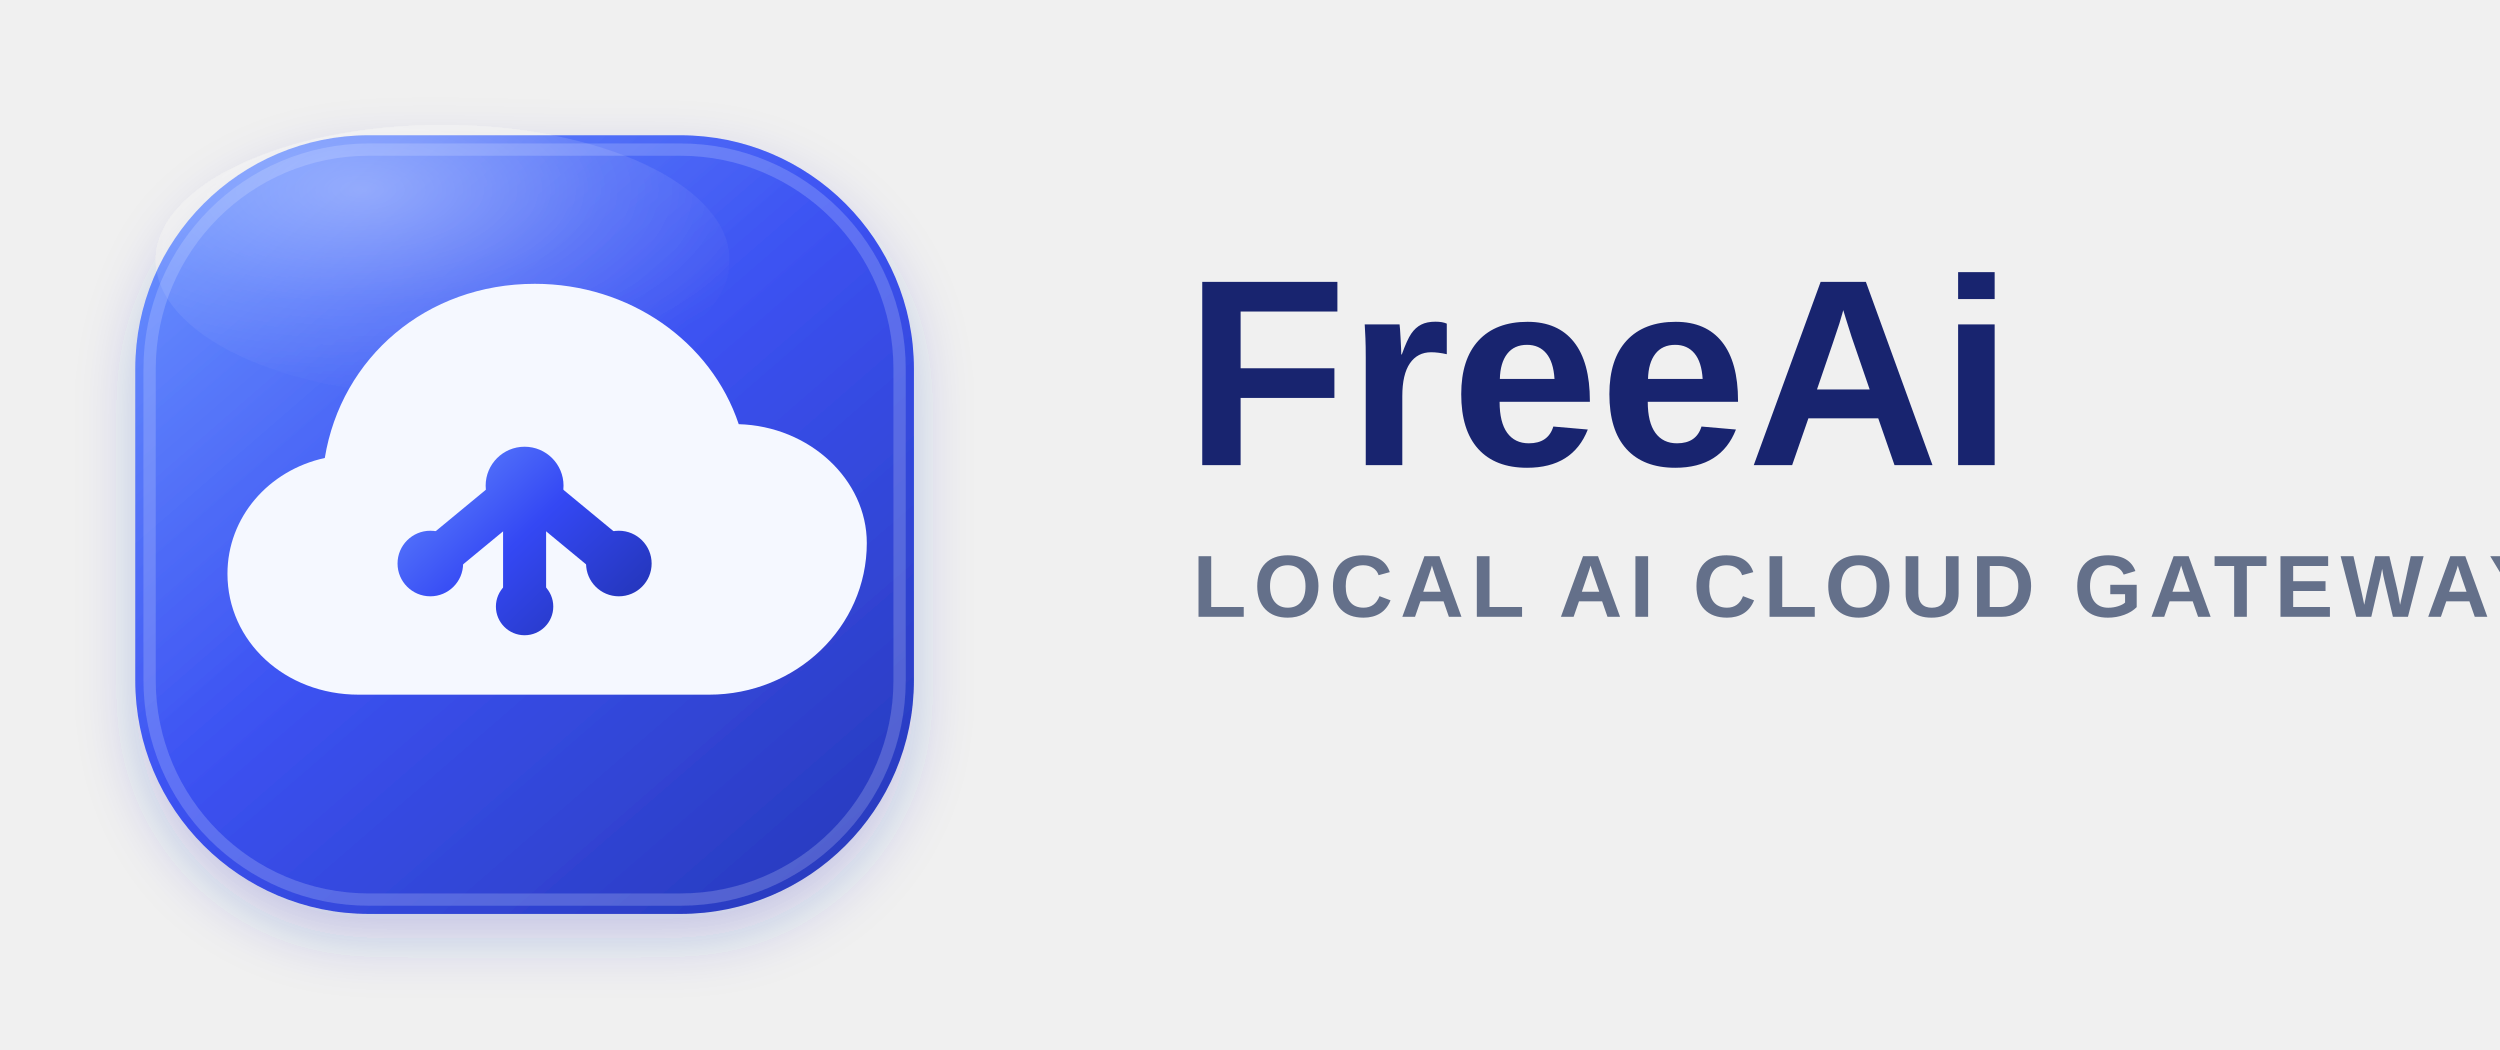
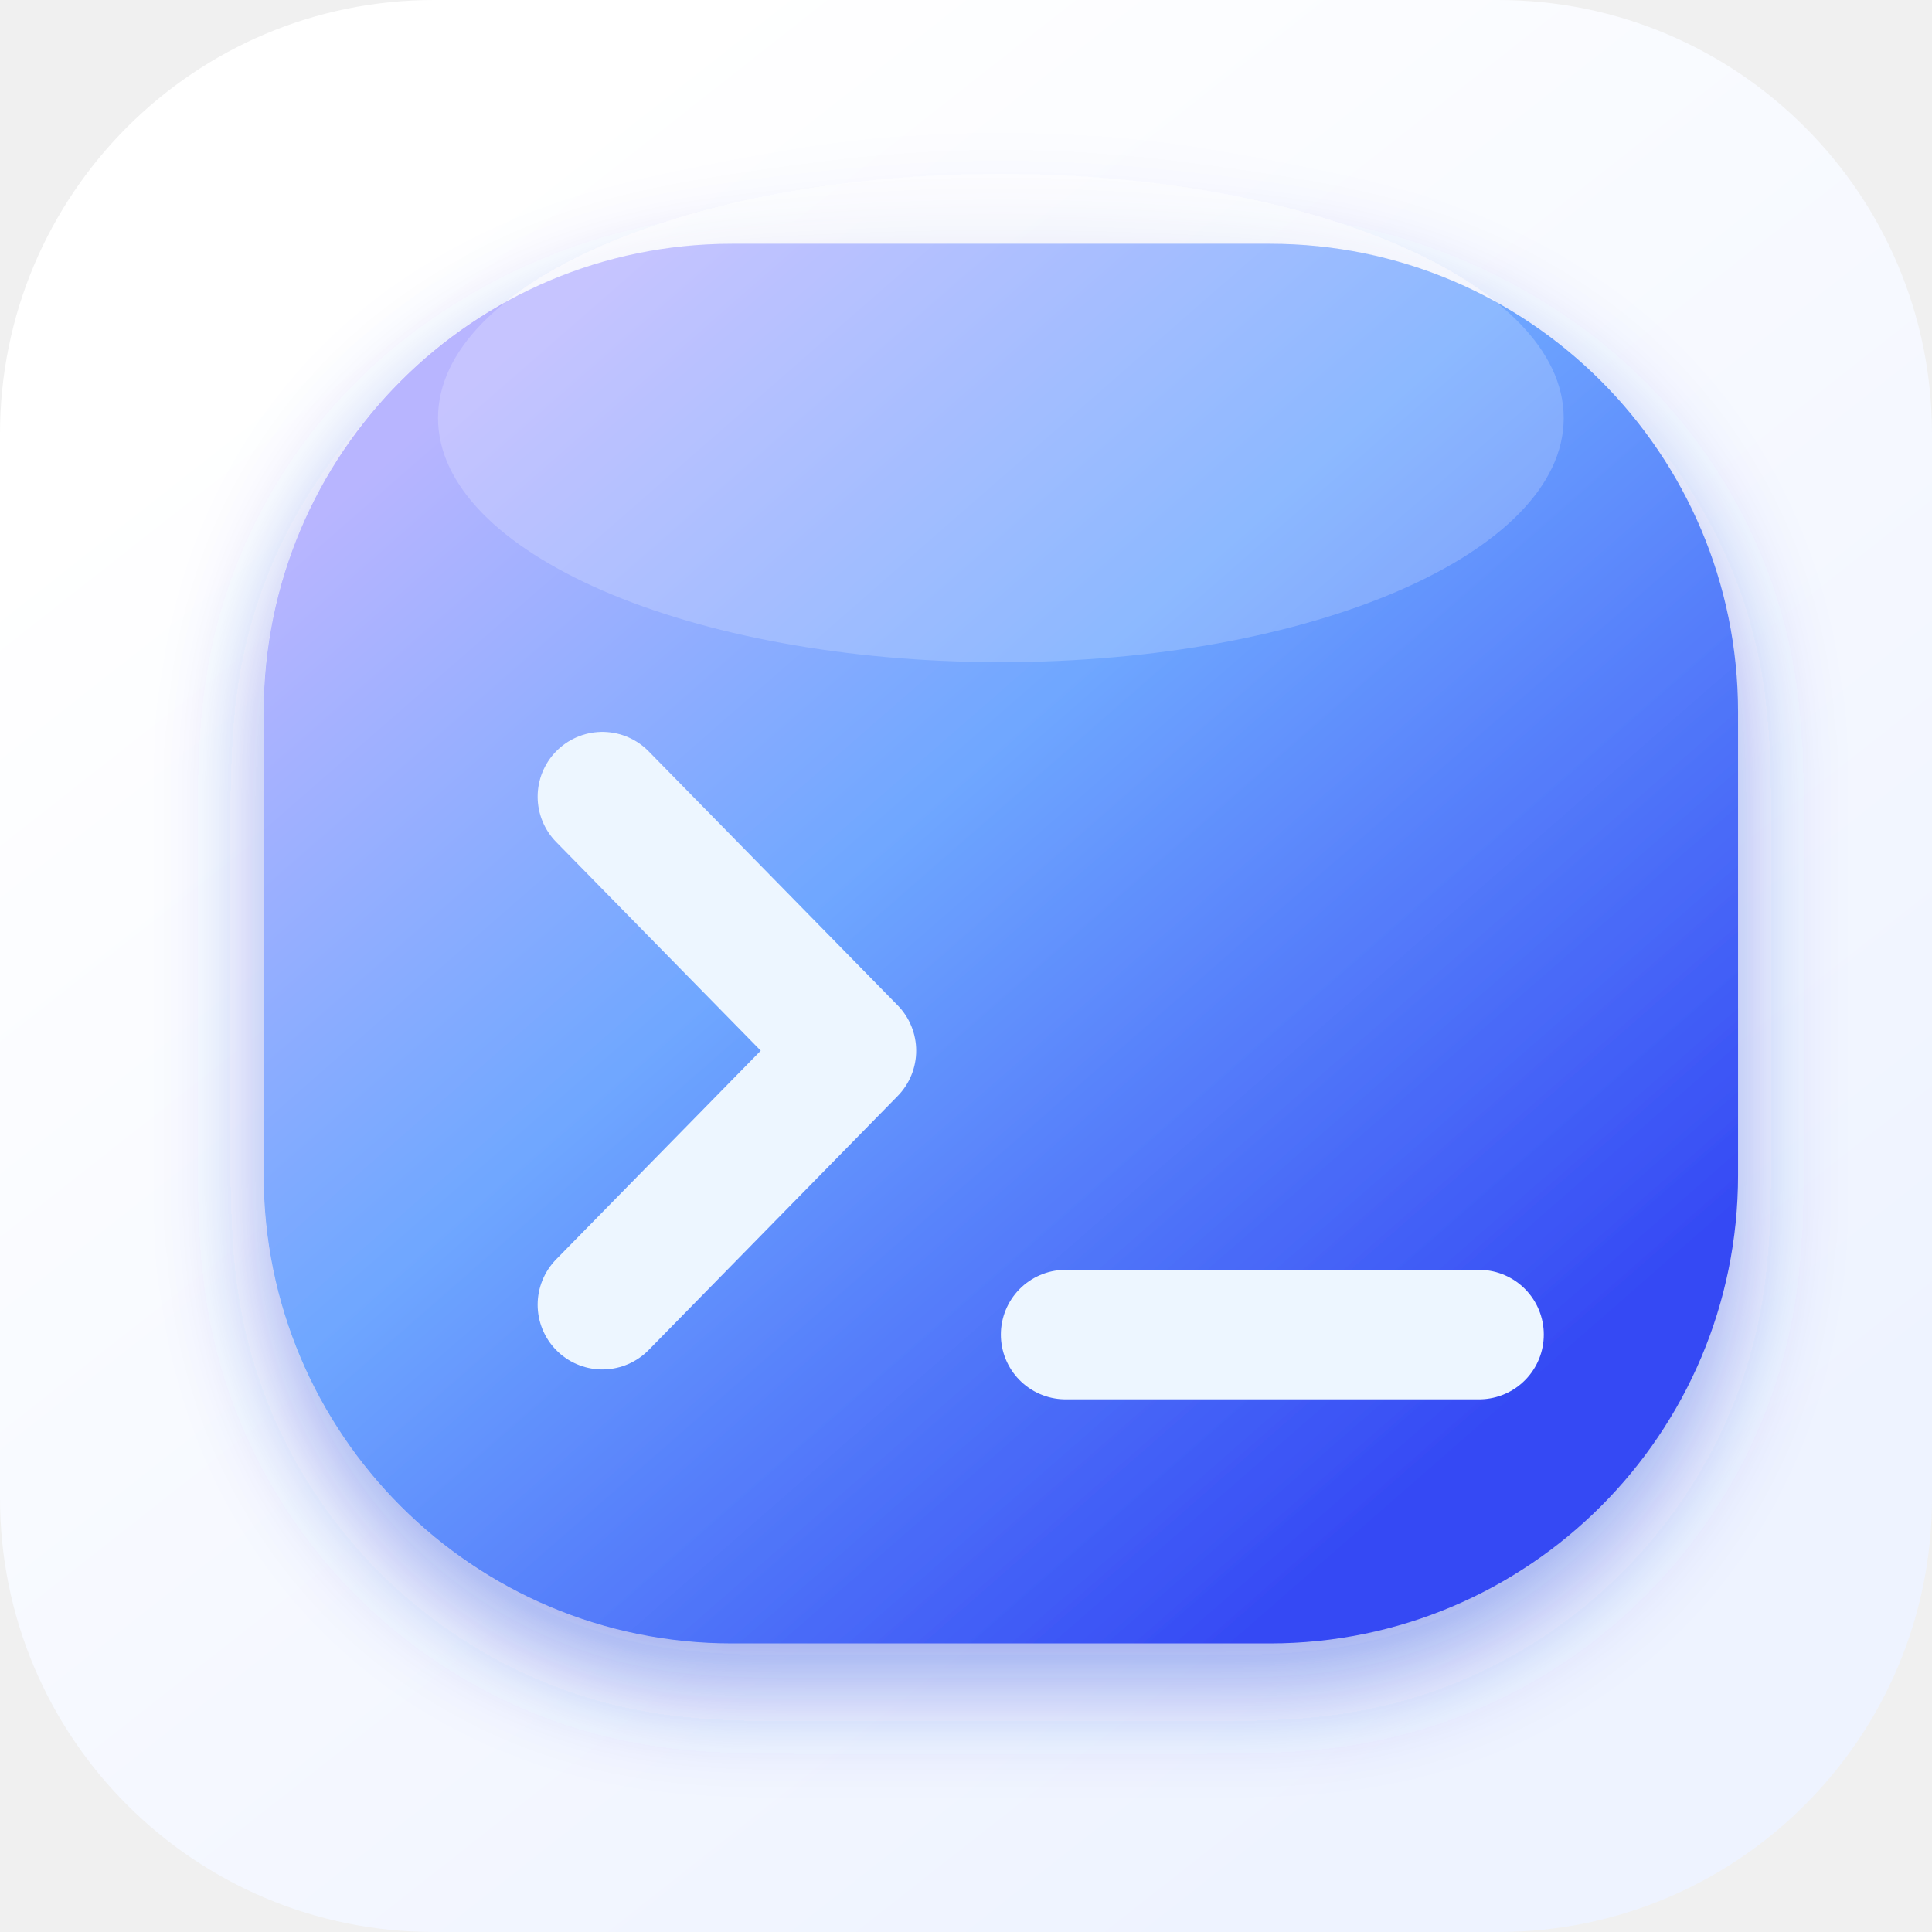
- <svg xmlns="http://www.w3.org/2000/svg" viewBox="0 0 2440 1024">
+ <svg xmlns="http://www.w3.org/2000/svg" viewBox="0 0 1024 1024">
  <defs>
-     <linearGradient id="cloudCore" x1="196" y1="142" x2="842" y2="888" gradientUnits="userSpaceOnUse">
-       <stop offset="0" stop-color="#6a92ff" />
-       <stop offset=".46" stop-color="#3c52f2" />
-       <stop offset="1" stop-color="#2739bb" />
+     <linearGradient id="paper" x1="210" y1="128" x2="814" y2="896" gradientUnits="userSpaceOnUse">
+       <stop offset="0" stop-color="#ffffff" />
+       <stop offset="1" stop-color="#eef3ff" />
    </linearGradient>
-     <linearGradient id="cloudAi" x1="394" y1="418" x2="610" y2="644" gradientUnits="userSpaceOnUse">
-       <stop offset="0" stop-color="#6a92ff" />
-       <stop offset=".5" stop-color="#3448f4" />
-       <stop offset="1" stop-color="#2031ac" />
+     <linearGradient id="bubble" x1="312" y1="280" x2="700" y2="724" gradientUnits="userSpaceOnUse">
+       <stop offset="0" stop-color="#b8b5ff" />
+       <stop offset=".42" stop-color="#6fa7ff" />
+       <stop offset="1" stop-color="#3448f4" />
    </linearGradient>
-     <radialGradient id="cloudGlow" cx="36%" cy="24%" r="76%">
-       <stop offset="0" stop-color="#ffffff" stop-opacity=".34" />
-       <stop offset=".56" stop-color="#ffffff" stop-opacity=".11" />
+     <radialGradient id="shine" cx="42%" cy="28%" r="58%">
+       <stop offset="0" stop-color="#ffffff" stop-opacity=".72" />
+       <stop offset=".56" stop-color="#ffffff" stop-opacity=".16" />
      <stop offset="1" stop-color="#ffffff" stop-opacity="0" />
    </radialGradient>
-     <filter id="cloudShadow" x="-30%" y="-30%" width="160%" height="160%" color-interpolation-filters="sRGB">
-       <feDropShadow dx="0" dy="24" stdDeviation="28" flood-color="#2234bf" flood-opacity=".22" />
+     <filter id="bubbleShadow" x="-30%" y="-30%" width="160%" height="160%" color-interpolation-filters="sRGB">
+       <feDropShadow dx="0" dy="18" stdDeviation="20" flood-color="#2746db" flood-opacity=".42" />
    </filter>
  </defs>
-   <g transform="translate(0 0)">
-     <g filter="url(#cloudShadow)">
-       <rect x="132" y="132" width="760" height="760" rx="228" fill="url(#cloudCore)" />
-       <rect x="146" y="146" width="732" height="732" rx="214" fill="none" stroke="#dbe4ff" stroke-opacity=".22" stroke-width="12" />
-       <ellipse cx="432" cy="254" rx="280" ry="132" fill="url(#cloudGlow)" />
-     </g>
-     <path fill="#f5f8ff" d="M350 678c-72 0-128-52-128-118 0-55 40-101 95-113 16-98 99-170 205-170 92 0 172 56 199 137 69 2 125 54 125 116 0 82-69 148-154 148H350z" />
-     <g fill="none" stroke="url(#cloudAi)" stroke-width="42" stroke-linecap="round" stroke-linejoin="round">
-       <path d="M420 550 512 474 604 550" />
-       <path d="M512 474v102" />
-     </g>
-     <g fill="url(#cloudAi)">
-       <circle cx="420" cy="550" r="32" />
-       <circle cx="512" cy="474" r="38" />
-       <circle cx="604" cy="550" r="32" />
-       <circle cx="512" cy="592" r="28" />
-     </g>
-   </g>
-   <g transform="translate(1156 0)">
-     <text x="0" y="454" fill="#18246f" font-family="SF Pro Display, Segoe UI, Helvetica Neue, Arial, sans-serif" font-size="260" font-weight="800" letter-spacing="0">
-       FreeAi
-     </text>
-     <text x="8" y="602" fill="#64708a" font-family="SF Pro Text, Segoe UI, Helvetica Neue, Arial, sans-serif" font-size="86" font-weight="600" letter-spacing="7">
-       LOCAL AI CLOUD GATEWAY
-     </text>
+   <rect width="1024" height="1024" rx="230" fill="url(#paper)" />
+   <g filter="url(#bubbleShadow)" transform="translate(512 512) scale(1.32) translate(-512 -512)">
+     <rect x="230" y="222" width="592" height="562" rx="188" fill="url(#bubble)" />
+     <ellipse cx="526" cy="292" rx="226" ry="98" fill="#ffffff" fill-opacity=".2" />
+     <path d="M366 444 466 546 366 648" fill="none" stroke="#edf6ff" stroke-width="52" stroke-linecap="round" stroke-linejoin="round" />
+     <path d="M552 660h166" fill="none" stroke="#edf6ff" stroke-width="52" stroke-linecap="round" />
  </g>
</svg>
